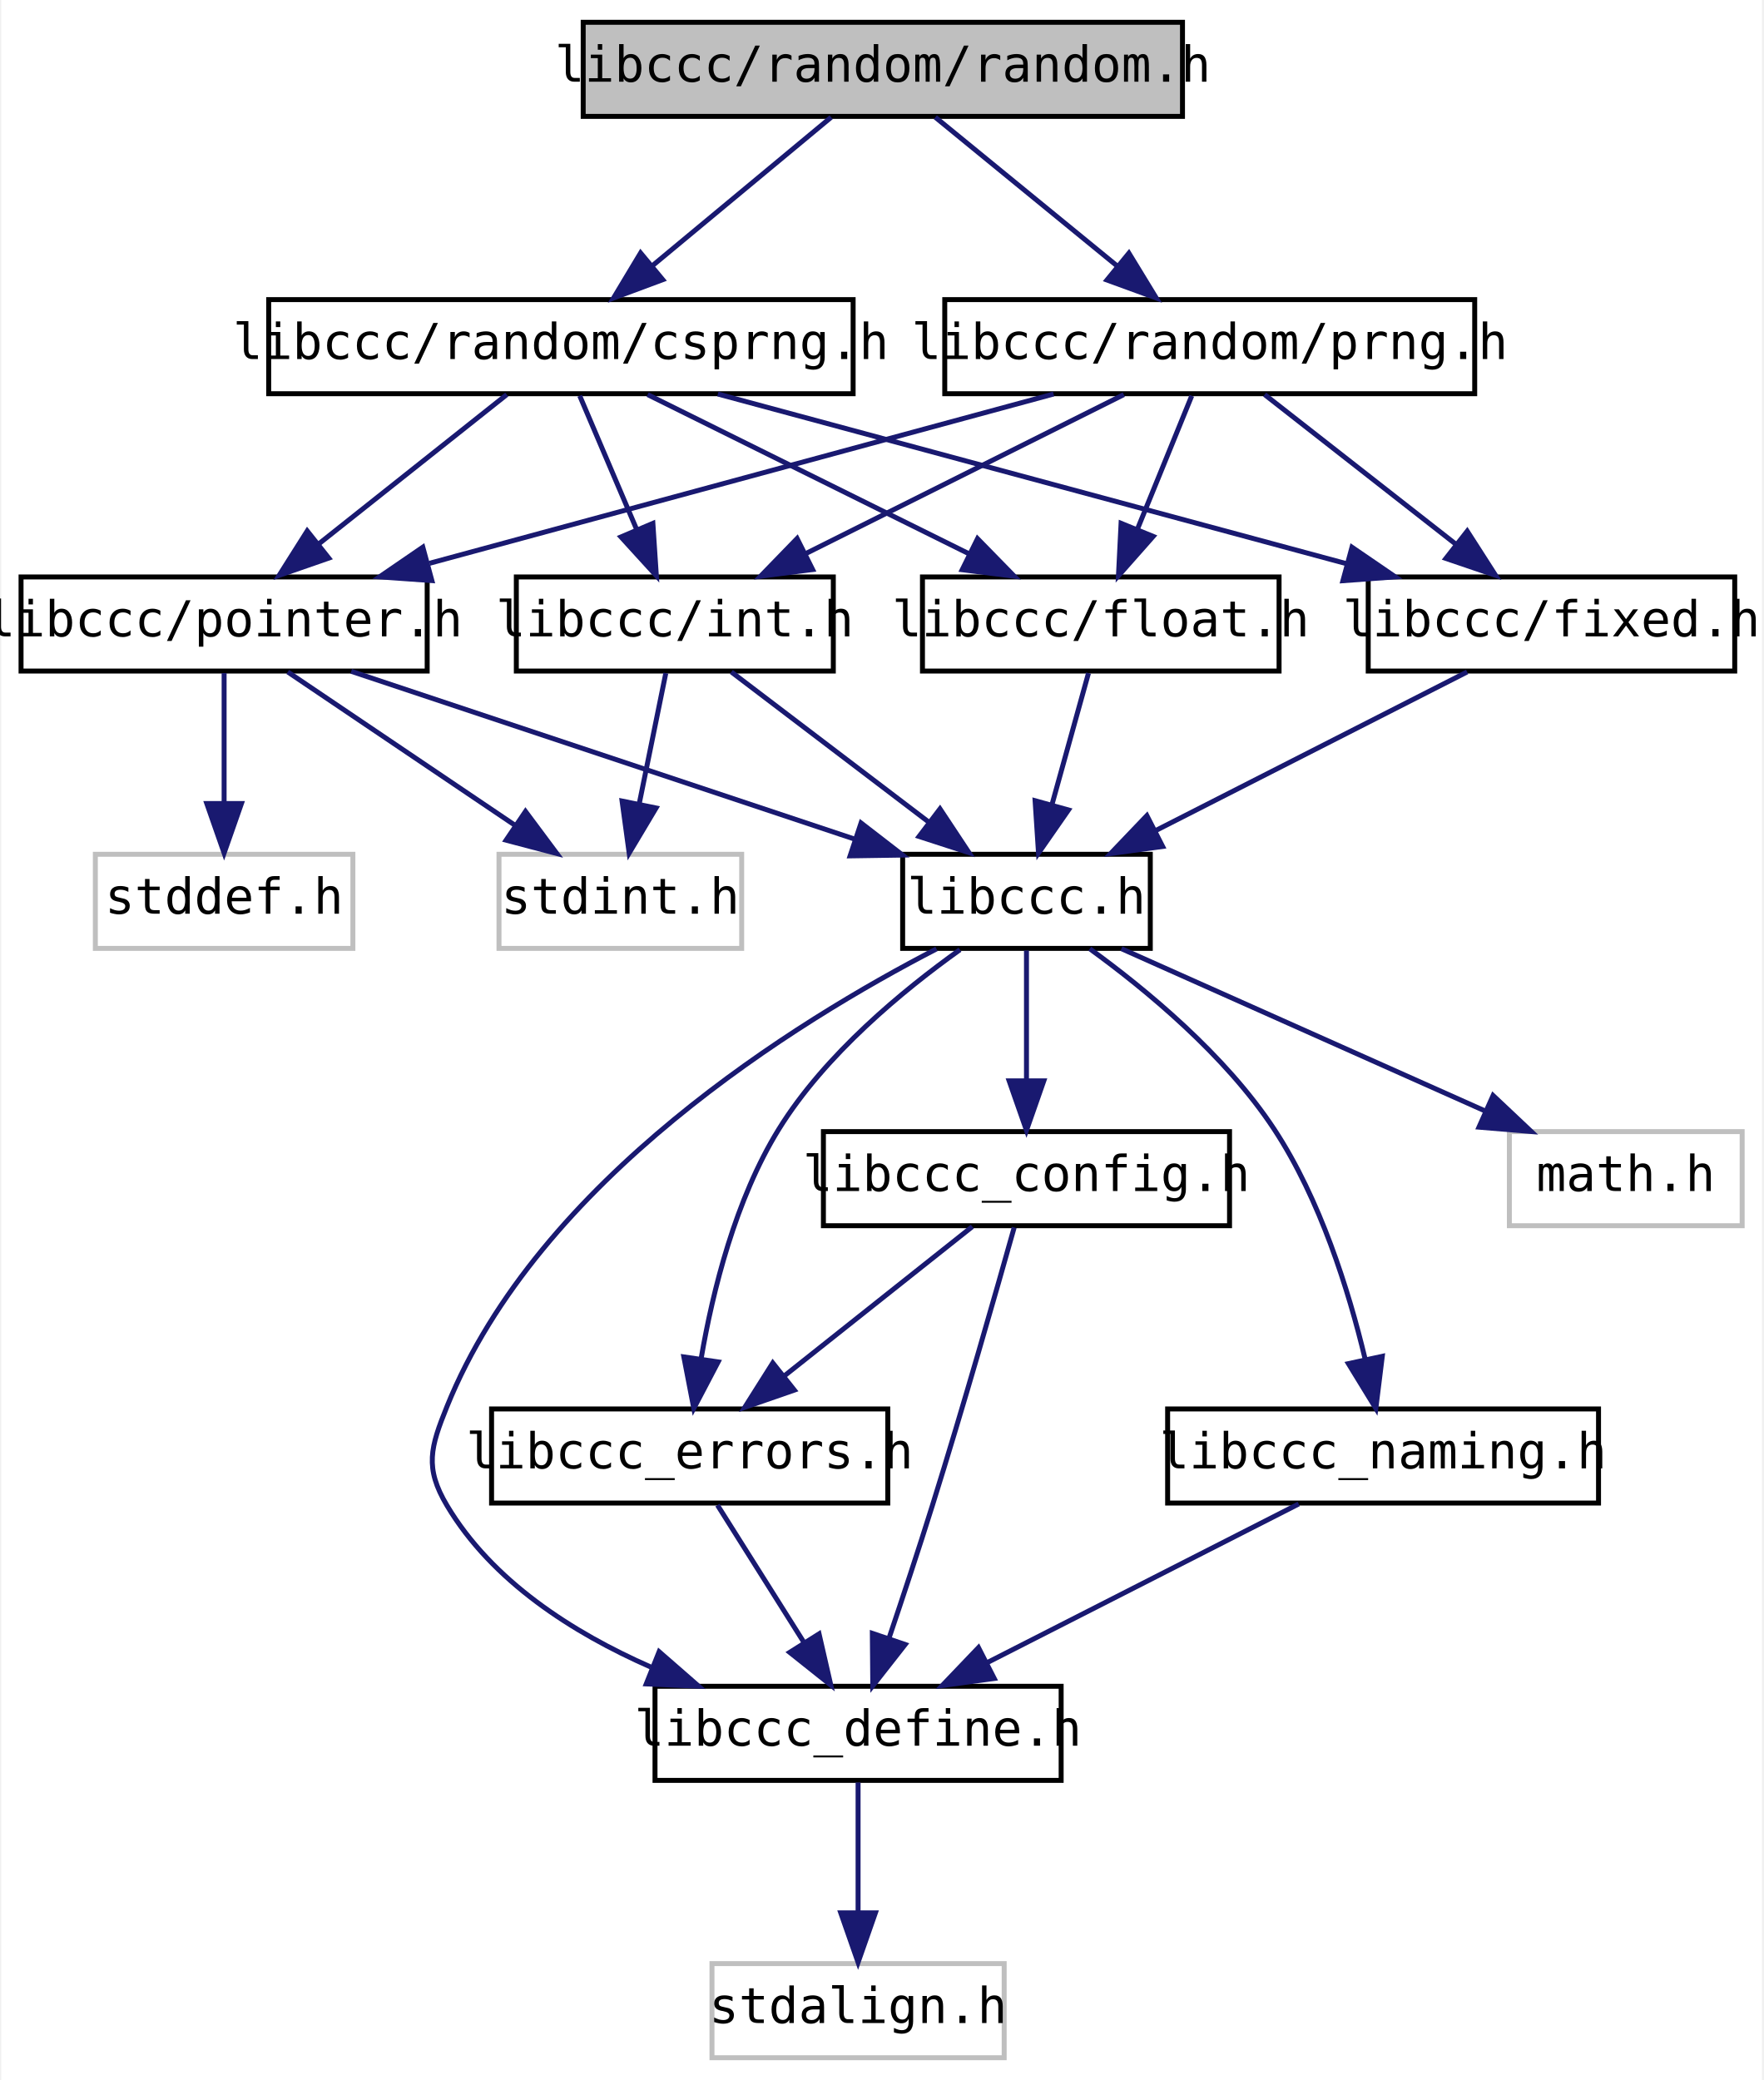
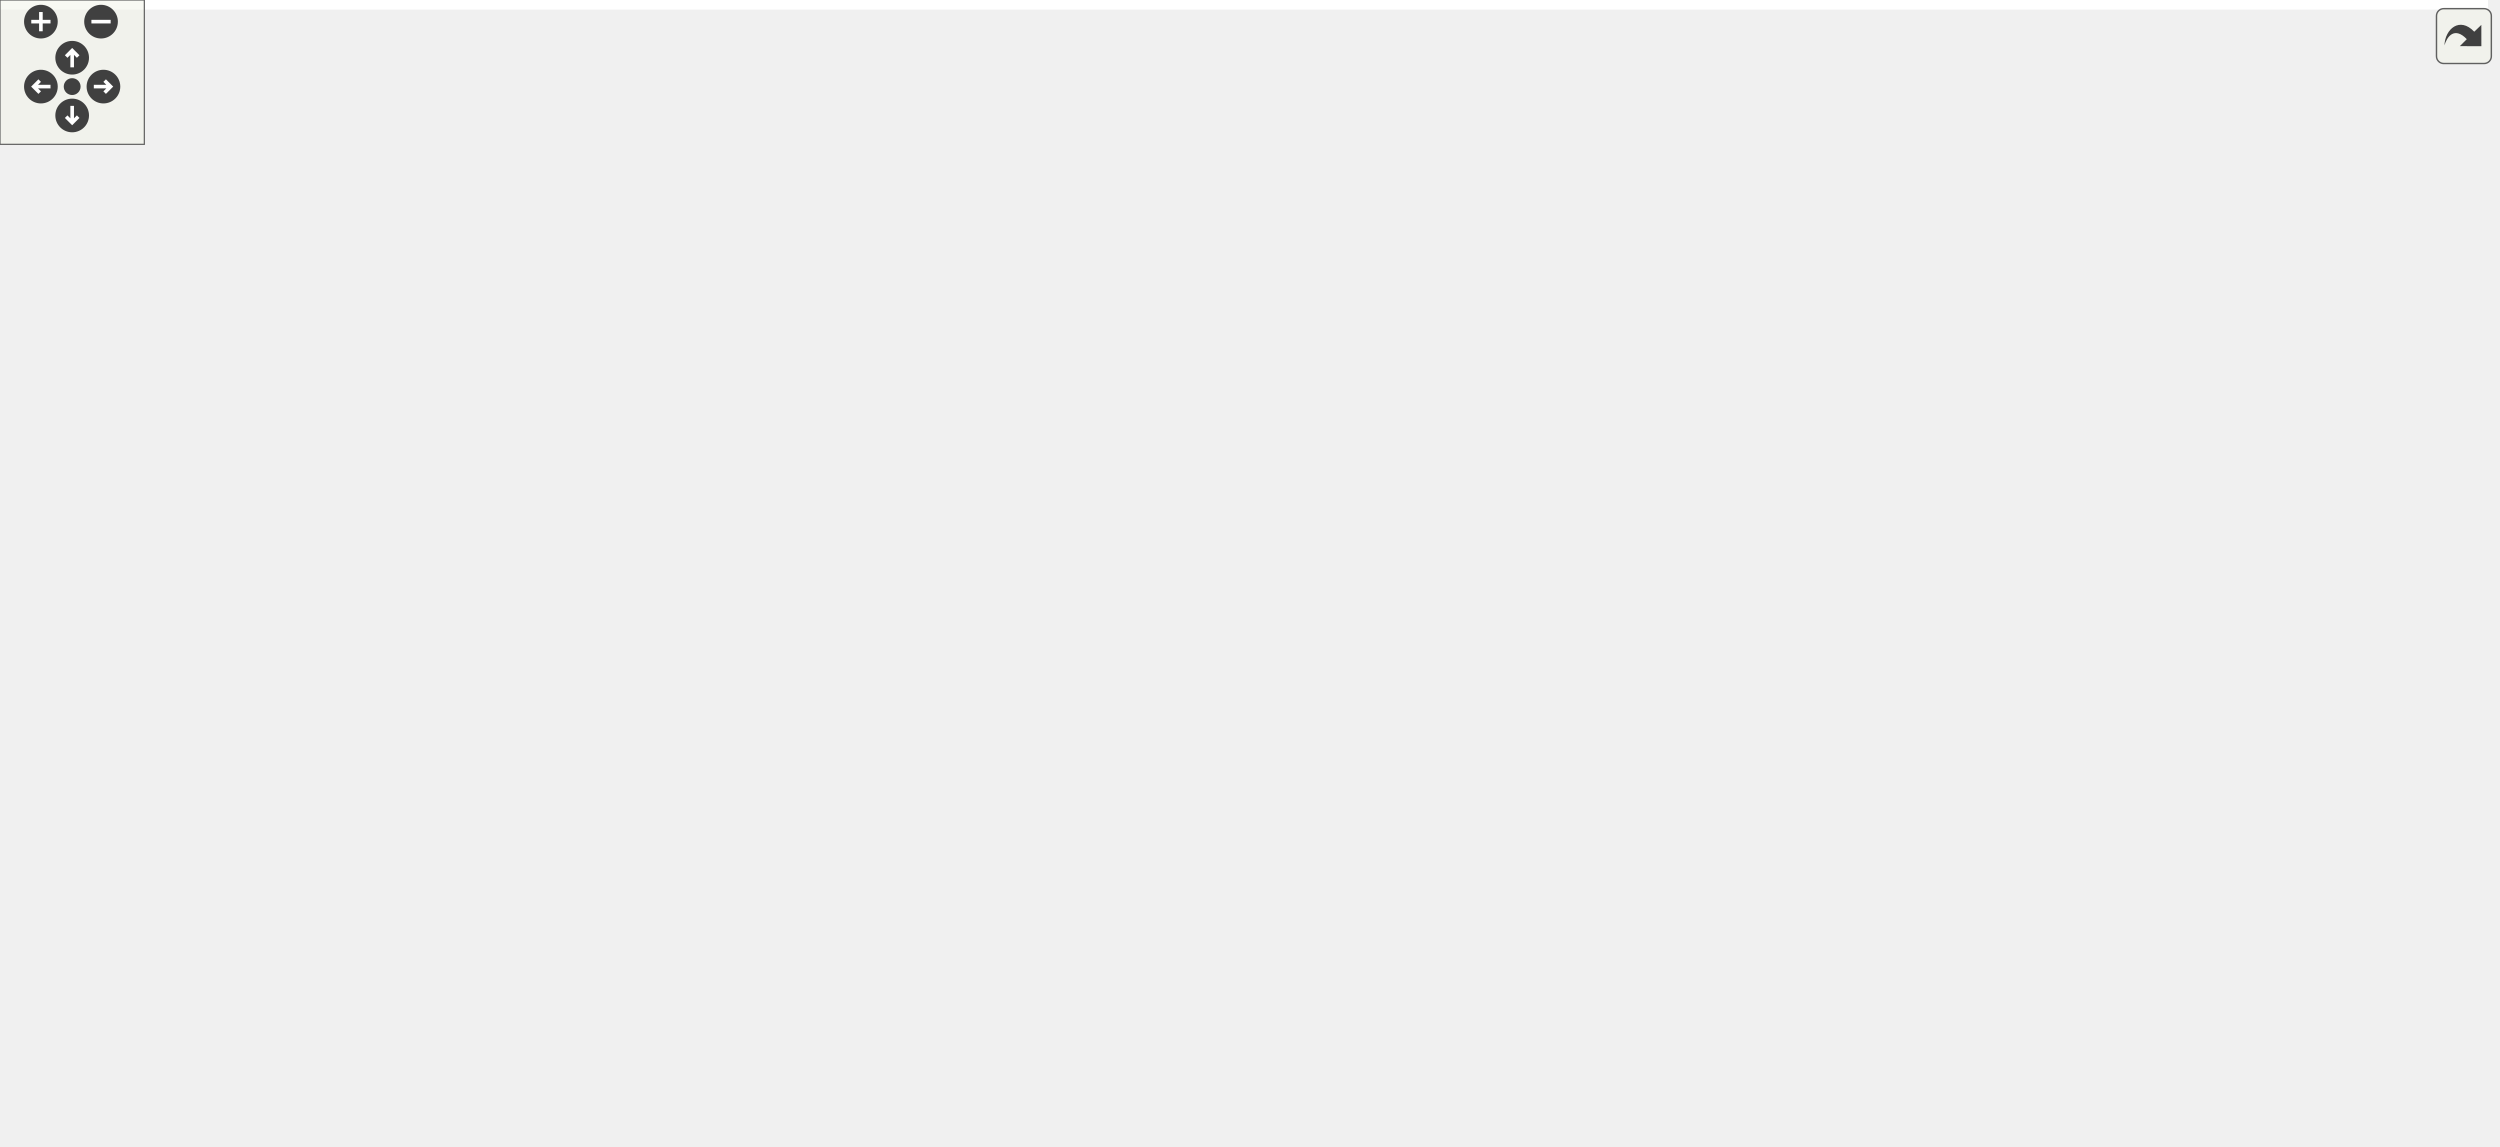
- <svg xmlns="http://www.w3.org/2000/svg" xmlns:xlink="http://www.w3.org/1999/xlink" width="356pt" height="420pt" viewBox="0.00 0.00 355.50 420.00">
-   <g id="graph0" class="graph" transform="scale(1 1) rotate(0) translate(4 416)">
-     <polygon fill="white" stroke="transparent" points="-4,4 -4,-416 351.5,-416 351.5,4 -4,4" />
-     <g id="node1" class="node">
-       <g id="a_node1">
-         <a xlink:title=" ">
-           <polygon fill="#bfbfbf" stroke="black" points="113.5,-392.5 113.5,-411.5 234.5,-411.5 234.5,-392.5 113.5,-392.5" />
-           <text text-anchor="middle" x="174" y="-399.5" font-family="Consolas" font-size="10.00">libccc/random/random.h</text>
-         </a>
-       </g>
-     </g>
-     <g id="node2" class="node">
-       <g id="a_node2">
-         <a xlink:href="$prng_8h.html" xlink:title=" ">
-           <polygon fill="white" stroke="black" points="186.5,-336.5 186.5,-355.5 293.5,-355.5 293.5,-336.5 186.5,-336.5" />
-           <text text-anchor="middle" x="240" y="-343.5" font-family="Consolas" font-size="10.00">libccc/random/prng.h</text>
-         </a>
-       </g>
-     </g>
-     <g id="edge1" class="edge">
-       <path fill="none" stroke="midnightblue" d="M184.6,-392.32C194.46,-384.26 209.35,-372.08 221.22,-362.37" />
-       <polygon fill="midnightblue" stroke="midnightblue" points="223.68,-364.88 229.2,-355.83 219.25,-359.46 223.68,-364.88" />
-     </g>
-     <g id="node16" class="node">
-       <g id="a_node16">
-         <a xlink:href="$csprng_8h.html" xlink:title=" ">
-           <polygon fill="white" stroke="black" points="50,-336.5 50,-355.5 168,-355.5 168,-336.5 50,-336.5" />
-           <text text-anchor="middle" x="109" y="-343.5" font-family="Consolas" font-size="10.00">libccc/random/csprng.h</text>
-         </a>
-       </g>
-     </g>
-     <g id="edge23" class="edge">
-       <path fill="none" stroke="midnightblue" d="M163.56,-392.32C153.85,-384.26 139.18,-372.08 127.5,-362.37" />
-       <polygon fill="midnightblue" stroke="midnightblue" points="129.56,-359.53 119.63,-355.83 125.09,-364.92 129.56,-359.53" />
-     </g>
-     <g id="node3" class="node">
-       <g id="a_node3">
-         <a xlink:href="$int_8h.html" xlink:title=" ">
-           <polygon fill="white" stroke="black" points="100,-280.5 100,-299.5 164,-299.5 164,-280.5 100,-280.5" />
-           <text text-anchor="middle" x="132" y="-287.5" font-family="Consolas" font-size="10.00">libccc/int.h</text>
-         </a>
-       </g>
-     </g>
-     <g id="edge2" class="edge">
-       <path fill="none" stroke="midnightblue" d="M222.65,-336.32C205.33,-327.66 178.48,-314.24 158.5,-304.25" />
-       <polygon fill="midnightblue" stroke="midnightblue" points="159.82,-301 149.31,-299.65 156.69,-307.26 159.82,-301" />
-     </g>
-     <g id="node12" class="node">
-       <g id="a_node12">
-         <a xlink:href="$fixed_8h.html" xlink:title=" ">
-           <polygon fill="white" stroke="black" points="272,-280.5 272,-299.5 346,-299.5 346,-280.5 272,-280.5" />
-           <text text-anchor="middle" x="309" y="-287.5" font-family="Consolas" font-size="10.00">libccc/fixed.h</text>
-         </a>
-       </g>
-     </g>
-     <g id="edge15" class="edge">
-       <path fill="none" stroke="midnightblue" d="M251.09,-336.32C261.49,-328.18 277.26,-315.84 289.72,-306.09" />
-       <polygon fill="midnightblue" stroke="midnightblue" points="291.99,-308.75 297.71,-299.83 287.68,-303.24 291.99,-308.75" />
-     </g>
-     <g id="node13" class="node">
-       <g id="a_node13">
-         <a xlink:href="$float_8h.html" xlink:title=" ">
-           <polygon fill="white" stroke="black" points="182,-280.5 182,-299.5 254,-299.5 254,-280.5 182,-280.5" />
-           <text text-anchor="middle" x="218" y="-287.5" font-family="Consolas" font-size="10.00">libccc/float.h</text>
-         </a>
-       </g>
-     </g>
-     <g id="edge17" class="edge">
-       <path fill="none" stroke="midnightblue" d="M236.37,-336.08C233.39,-328.77 229.07,-318.18 225.38,-309.1" />
-       <polygon fill="midnightblue" stroke="midnightblue" points="228.58,-307.69 221.57,-299.75 222.1,-310.33 228.58,-307.69" />
-     </g>
-     <g id="node14" class="node">
-       <g id="a_node14">
-         <a xlink:href="$pointer_8h.html" xlink:title=" ">
-           <polygon fill="white" stroke="black" points="0,-280.5 0,-299.5 82,-299.5 82,-280.5 0,-280.5" />
-           <text text-anchor="middle" x="41" y="-287.5" font-family="Consolas" font-size="10.00">libccc/pointer.h</text>
-         </a>
-       </g>
-     </g>
-     <g id="edge19" class="edge">
-       <path fill="none" stroke="midnightblue" d="M208.47,-336.44C174.41,-327.2 119.99,-312.44 82.48,-302.26" />
-       <polygon fill="midnightblue" stroke="midnightblue" points="82.95,-298.76 72.38,-299.52 81.12,-305.51 82.95,-298.76" />
-     </g>
-     <g id="node4" class="node">
-       <g id="a_node4">
-         <a xlink:title=" ">
-           <polygon fill="white" stroke="#bfbfbf" points="96.5,-224.5 96.5,-243.5 145.5,-243.5 145.5,-224.5 96.5,-224.5" />
-           <text text-anchor="middle" x="121" y="-231.5" font-family="Consolas" font-size="10.00">stdint.h</text>
-         </a>
-       </g>
-     </g>
-     <g id="edge3" class="edge">
-       <path fill="none" stroke="midnightblue" d="M130.18,-280.08C128.73,-272.93 126.63,-262.64 124.81,-253.69" />
-       <polygon fill="midnightblue" stroke="midnightblue" points="128.21,-252.85 122.78,-243.75 121.35,-254.25 128.21,-252.85" />
-     </g>
-     <g id="node5" class="node">
-       <g id="a_node5">
-         <a xlink:href="$libccc_8h.html" xlink:title=" ">
-           <polygon fill="white" stroke="black" points="178,-224.5 178,-243.5 228,-243.5 228,-224.5 178,-224.5" />
-           <text text-anchor="middle" x="203" y="-231.5" font-family="Consolas" font-size="10.00">libccc.h</text>
-         </a>
-       </g>
-     </g>
-     <g id="edge4" class="edge">
-       <path fill="none" stroke="midnightblue" d="M143.41,-280.32C154.11,-272.18 170.34,-259.84 183.16,-250.09" />
-       <polygon fill="midnightblue" stroke="midnightblue" points="185.54,-252.67 191.39,-243.83 181.31,-247.1 185.54,-252.67" />
-     </g>
-     <g id="node6" class="node">
-       <g id="a_node6">
-         <a xlink:href="$libccc__define_8h.html" xlink:title=" ">
-           <polygon fill="white" stroke="black" points="128,-56.5 128,-75.5 210,-75.5 210,-56.5 128,-56.5" />
-           <text text-anchor="middle" x="169" y="-63.5" font-family="Consolas" font-size="10.00">libccc_define.h</text>
-         </a>
-       </g>
-     </g>
-     <g id="edge5" class="edge">
-       <path fill="none" stroke="midnightblue" d="M184.83,-224.39C156.84,-209.93 104.48,-177.79 86,-132 82.67,-123.76 81.45,-119.64 86,-112 95.1,-96.72 111.39,-86.31 127.14,-79.39" />
-       <polygon fill="midnightblue" stroke="midnightblue" points="128.83,-82.48 136.82,-75.51 126.23,-75.98 128.83,-82.48" />
-     </g>
-     <g id="node8" class="node">
-       <g id="a_node8">
-         <a xlink:href="$libccc__errors_8h.html" xlink:title=" ">
-           <polygon fill="white" stroke="black" points="95,-112.5 95,-131.5 175,-131.5 175,-112.5 95,-112.5" />
-           <text text-anchor="middle" x="135" y="-119.5" font-family="Consolas" font-size="10.00">libccc_errors.h</text>
-         </a>
-       </g>
-     </g>
-     <g id="edge7" class="edge">
-       <path fill="none" stroke="midnightblue" d="M189.57,-224.23C178.22,-216.13 162.34,-203.1 153,-188 144.24,-173.84 139.66,-155.36 137.32,-141.72" />
-       <polygon fill="midnightblue" stroke="midnightblue" points="140.75,-141 135.83,-131.61 133.82,-142.01 140.75,-141" />
-     </g>
-     <g id="node9" class="node">
-       <g id="a_node9">
-         <a xlink:href="$libccc__config_8h.html" xlink:title=" ">
-           <polygon fill="white" stroke="black" points="162,-168.5 162,-187.5 244,-187.5 244,-168.5 162,-168.5" />
-           <text text-anchor="middle" x="203" y="-175.5" font-family="Consolas" font-size="10.00">libccc_config.h</text>
-         </a>
-       </g>
-     </g>
-     <g id="edge9" class="edge">
-       <path fill="none" stroke="midnightblue" d="M203,-224.08C203,-217.01 203,-206.86 203,-197.99" />
-       <polygon fill="midnightblue" stroke="midnightblue" points="206.5,-197.75 203,-187.75 199.5,-197.75 206.5,-197.75" />
-     </g>
-     <g id="node10" class="node">
-       <g id="a_node10">
-         <a xlink:href="$libccc__naming_8h.html" xlink:title=" ">
-           <polygon fill="white" stroke="black" points="231.5,-112.5 231.5,-131.5 318.5,-131.5 318.5,-112.5 231.5,-112.5" />
-           <text text-anchor="middle" x="275" y="-119.5" font-family="Consolas" font-size="10.00">libccc_naming.h</text>
-         </a>
-       </g>
-     </g>
-     <g id="edge12" class="edge">
-       <path fill="none" stroke="midnightblue" d="M215.78,-224.42C227.03,-216.26 243.11,-203.02 253,-188 262.31,-173.85 268.07,-155.37 271.34,-141.73" />
-       <polygon fill="midnightblue" stroke="midnightblue" points="274.84,-142.13 273.54,-131.61 268,-140.65 274.84,-142.13" />
-     </g>
-     <g id="node11" class="node">
-       <g id="a_node11">
-         <a xlink:title=" ">
-           <polygon fill="white" stroke="#bfbfbf" points="300.5,-168.5 300.5,-187.5 347.5,-187.5 347.5,-168.5 300.5,-168.5" />
-           <text text-anchor="middle" x="324" y="-175.5" font-family="Consolas" font-size="10.00">math.h</text>
-         </a>
-       </g>
-     </g>
-     <g id="edge14" class="edge">
-       <path fill="none" stroke="midnightblue" d="M222.17,-224.44C241.91,-215.64 272.89,-201.81 295.49,-191.72" />
-       <polygon fill="midnightblue" stroke="midnightblue" points="297.21,-194.79 304.92,-187.52 294.36,-188.4 297.21,-194.79" />
-     </g>
-     <g id="node7" class="node">
-       <g id="a_node7">
-         <a xlink:title=" ">
-           <polygon fill="white" stroke="#bfbfbf" points="139.5,-0.5 139.5,-19.5 198.5,-19.5 198.5,-0.5 139.5,-0.5" />
-           <text text-anchor="middle" x="169" y="-7.5" font-family="Consolas" font-size="10.00">stdalign.h</text>
-         </a>
-       </g>
-     </g>
-     <g id="edge6" class="edge">
-       <path fill="none" stroke="midnightblue" d="M169,-56.08C169,-49.01 169,-38.86 169,-29.99" />
-       <polygon fill="midnightblue" stroke="midnightblue" points="172.5,-29.75 169,-19.75 165.5,-29.75 172.5,-29.75" />
-     </g>
-     <g id="edge8" class="edge">
-       <path fill="none" stroke="midnightblue" d="M140.61,-112.08C145.37,-104.53 152.32,-93.49 158.15,-84.23" />
-       <polygon fill="midnightblue" stroke="midnightblue" points="161.12,-86.08 163.49,-75.75 155.2,-82.35 161.12,-86.08" />
-     </g>
-     <g id="edge10" class="edge">
-       <path fill="none" stroke="midnightblue" d="M200.52,-168.14C196.99,-155.6 190.25,-131.97 184,-112 181.23,-103.15 178,-93.37 175.24,-85.2" />
-       <polygon fill="midnightblue" stroke="midnightblue" points="178.51,-83.94 171.97,-75.6 171.88,-86.19 178.51,-83.94" />
-     </g>
-     <g id="edge11" class="edge">
-       <path fill="none" stroke="midnightblue" d="M192.07,-168.32C181.83,-160.18 166.28,-147.84 154,-138.09" />
-       <polygon fill="midnightblue" stroke="midnightblue" points="156.13,-135.31 146.12,-131.83 151.78,-140.79 156.13,-135.31" />
-     </g>
-     <g id="edge13" class="edge">
-       <path fill="none" stroke="midnightblue" d="M257.97,-112.32C240.97,-103.66 214.62,-90.24 195.01,-80.25" />
-       <polygon fill="midnightblue" stroke="midnightblue" points="196.49,-77.08 185.99,-75.65 193.31,-83.31 196.49,-77.08" />
-     </g>
-     <g id="edge16" class="edge">
-       <path fill="none" stroke="midnightblue" d="M291.97,-280.32C274.97,-271.66 248.62,-258.24 229.01,-248.25" />
-       <polygon fill="midnightblue" stroke="midnightblue" points="230.49,-245.08 219.99,-243.65 227.31,-251.31 230.49,-245.08" />
-     </g>
-     <g id="edge18" class="edge">
-       <path fill="none" stroke="midnightblue" d="M215.52,-280.08C213.51,-272.85 210.61,-262.41 208.11,-253.4" />
-       <polygon fill="midnightblue" stroke="midnightblue" points="211.48,-252.45 205.43,-243.75 204.74,-254.32 211.48,-252.45" />
-     </g>
-     <g id="edge21" class="edge">
-       <path fill="none" stroke="midnightblue" d="M53.85,-280.32C66.22,-271.98 85.13,-259.21 99.74,-249.35" />
-       <polygon fill="midnightblue" stroke="midnightblue" points="101.85,-252.15 108.18,-243.65 97.93,-246.35 101.85,-252.15" />
-     </g>
-     <g id="edge22" class="edge">
-       <path fill="none" stroke="midnightblue" d="M66.67,-280.44C94.08,-271.31 137.69,-256.77 168.19,-246.6" />
-       <polygon fill="midnightblue" stroke="midnightblue" points="169.6,-249.82 177.98,-243.34 167.39,-243.18 169.6,-249.82" />
-     </g>
-     <g id="node15" class="node">
-       <g id="a_node15">
-         <a xlink:title=" ">
-           <polygon fill="white" stroke="#bfbfbf" points="15,-224.5 15,-243.5 67,-243.5 67,-224.5 15,-224.5" />
-           <text text-anchor="middle" x="41" y="-231.5" font-family="Consolas" font-size="10.00">stddef.h</text>
-         </a>
-       </g>
-     </g>
-     <g id="edge20" class="edge">
-       <path fill="none" stroke="midnightblue" d="M41,-280.08C41,-273.01 41,-262.86 41,-253.99" />
-       <polygon fill="midnightblue" stroke="midnightblue" points="44.5,-253.75 41,-243.75 37.5,-253.75 44.5,-253.75" />
-     </g>
-     <g id="edge24" class="edge">
-       <path fill="none" stroke="midnightblue" d="M112.8,-336.08C115.91,-328.77 120.42,-318.18 124.29,-309.1" />
-       <polygon fill="midnightblue" stroke="midnightblue" points="127.57,-310.32 128.27,-299.75 121.13,-307.58 127.57,-310.32" />
-     </g>
-     <g id="edge25" class="edge">
-       <path fill="none" stroke="midnightblue" d="M140.69,-336.44C175.07,-327.16 230.08,-312.31 267.79,-302.13" />
-       <polygon fill="midnightblue" stroke="midnightblue" points="268.72,-305.5 277.46,-299.52 266.89,-298.74 268.72,-305.5" />
-     </g>
-     <g id="edge26" class="edge">
-       <path fill="none" stroke="midnightblue" d="M126.51,-336.32C144.07,-327.62 171.33,-314.12 191.53,-304.11" />
-       <polygon fill="midnightblue" stroke="midnightblue" points="193.12,-307.23 200.53,-299.65 190.02,-300.96 193.12,-307.23" />
-     </g>
-     <g id="edge27" class="edge">
-       <path fill="none" stroke="midnightblue" d="M98.07,-336.32C87.83,-328.18 72.28,-315.84 60,-306.09" />
-       <polygon fill="midnightblue" stroke="midnightblue" points="62.13,-303.31 52.12,-299.83 57.78,-308.79 62.13,-303.31" />
+ <svg xmlns="http://www.w3.org/2000/svg" xmlns:xlink="http://www.w3.org/1999/xlink" id="main" version="1.1" xml:space="preserve">
+   <style type="text/css">
+ .edge:hover path { stroke: red; }
+ .edge:hover polygon { stroke: red; fill: red; }
+ </style>
+   <defs>
+     <circle id="rim" cx="0" cy="0" r="7" />
+     <circle id="rim2" cx="0" cy="0" r="3.5" />
+     <g id="zoomPlus">
+       <use xlink:href="#rim" fill="#404040">
+         <set attributeName="fill" to="#808080" begin="zoomplus.mouseover" end="zoomplus.mouseout" />
+       </use>
+       <path d="M-4,0h8M0,-4v8" fill="none" stroke="white" stroke-width="1.5" pointer-events="none" />
+     </g>
+     <g id="zoomMin">
+       <use xlink:href="#rim" fill="#404040">
+         <set attributeName="fill" to="#808080" begin="zoomminus.mouseover" end="zoomminus.mouseout" />
+       </use>
+       <path d="M-4,0h8" fill="none" stroke="white" stroke-width="1.5" pointer-events="none" />
+     </g>
+     <g id="dirArrow">
+       <path fill="none" stroke="white" stroke-width="1.5" d="M0,-3.0v7 M-2.5,-0.5L0,-3.0L2.5,-0.5" />
+     </g>
+     <g id="resetDef">
+       <use xlink:href="#rim2" fill="#404040">
+         <set attributeName="fill" to="#808080" begin="reset.mouseover" end="reset.mouseout" />
+       </use>
+     </g>
+   </defs>
+   <svg id="graph" class="graph">
+     <g id="viewport">
+       <polygon fill="white" stroke="transparent" points="-4,4 -4,-416 1034.26,-416 1034.26,4 -4,4" />
+       <g id="node1" class="node">
+         <g id="a_node1">
+           <a xlink:title=" ">
+             <polygon fill="#bfbfbf" stroke="black" points="484.26,-392.5 484.26,-411.5 616.26,-411.5 616.26,-392.5 484.26,-392.5" />
+             <text text-anchor="middle" x="550.26" y="-399.5" font-family="Consolas" font-size="10.00">libccc/random/random.h</text>
+           </a>
+         </g>
+       </g>
+       <g id="node2" class="node">
+         <g id="a_node2">
+           <a xlink:href="prng_8h.html" target="_top" xlink:title=" ">
+             <polygon fill="white" stroke="black" points="562.26,-336.5 562.26,-355.5 684.26,-355.5 684.26,-336.5 562.26,-336.5" />
+             <text text-anchor="middle" x="623.26" y="-343.5" font-family="Consolas" font-size="10.00">libccc/random/prng.h</text>
+           </a>
+         </g>
+       </g>
+       <g id="edge1" class="edge">
+         <path fill="none" stroke="midnightblue" d="M561.99,-392.32C573.1,-384.11 590,-371.6 603.24,-361.81" />
+         <polygon fill="midnightblue" stroke="midnightblue" points="605.36,-364.59 611.32,-355.83 601.2,-358.97 605.36,-364.59" />
+       </g>
+       <g id="node20" class="node">
+         <g id="a_node20">
+           <a xlink:href="csprng_8h.html" target="_top" xlink:title=" ">
+             <polygon fill="white" stroke="black" points="412.26,-336.5 412.26,-355.5 544.26,-355.5 544.26,-336.5 412.26,-336.5" />
+             <text text-anchor="middle" x="478.26" y="-343.5" font-family="Consolas" font-size="10.00">libccc/random/csprng.h</text>
+           </a>
+         </g>
+       </g>
+       <g id="edge31" class="edge">
+         <path fill="none" stroke="midnightblue" d="M538.69,-392.32C527.84,-384.18 511.38,-371.84 498.38,-362.09" />
+         <polygon fill="midnightblue" stroke="midnightblue" points="500.14,-359.03 490.04,-355.83 495.94,-364.63 500.14,-359.03" />
+       </g>
+       <g id="node3" class="node">
+         <g id="a_node3">
+           <a xlink:href="int_8h.html" target="_top" xlink:title=" ">
+             <polygon fill="white" stroke="black" points="384.26,-280.5 384.26,-299.5 464.26,-299.5 464.26,-280.5 384.26,-280.5" />
+             <text text-anchor="middle" x="424.26" y="-287.5" font-family="Consolas" font-size="10.00">libccc/int.h</text>
+           </a>
+         </g>
+       </g>
+       <g id="edge2" class="edge">
+         <path fill="none" stroke="midnightblue" d="M591.73,-336.44C557.67,-327.2 503.25,-312.44 465.74,-302.26" />
+         <polygon fill="midnightblue" stroke="midnightblue" points="466.21,-298.76 455.64,-299.52 464.38,-305.51 466.21,-298.76" />
+       </g>
+       <g id="node13" class="node">
+         <g id="a_node13">
+           <a xlink:href="float_8h.html" target="_top" xlink:title=" ">
+             <polygon fill="white" stroke="black" points="909.26,-56.5 909.26,-75.5 999.26,-75.5 999.26,-56.5 909.26,-56.5" />
+             <text text-anchor="middle" x="954.26" y="-63.5" font-family="Consolas" font-size="10.00">libccc/float.h</text>
+           </a>
+         </g>
+       </g>
+       <g id="edge26" class="edge">
+         <path fill="none" stroke="midnightblue" d="M684.63,-341.16C798.33,-332.35 1030.26,-305.72 1030.26,-235 1030.26,-235 1030.26,-235 1030.26,-177 1030.26,-146.2 1023.79,-137.32 1006.26,-112 998.08,-100.19 986.11,-89.54 975.71,-81.57" />
+         <polygon fill="midnightblue" stroke="midnightblue" points="977.6,-78.62 967.46,-75.54 973.47,-84.27 977.6,-78.62" />
+       </g>
+       <g id="node16" class="node">
+         <g id="a_node16">
+           <a xlink:href="fixed_8h.html" target="_top" xlink:title=" ">
+             <polygon fill="white" stroke="black" points="390.26,-56.5 390.26,-75.5 480.26,-75.5 480.26,-56.5 390.26,-56.5" />
+             <text text-anchor="middle" x="435.26" y="-63.5" font-family="Consolas" font-size="10.00">libccc/fixed.h</text>
+           </a>
+         </g>
+       </g>
+       <g id="edge25" class="edge">
+         <path fill="none" stroke="midnightblue" d="M649.62,-336.44C734.07,-307.74 987.26,-211.2 897.26,-112 870.38,-82.38 607.4,-71.64 490.63,-68.31" />
+         <polygon fill="midnightblue" stroke="midnightblue" points="490.56,-64.8 480.47,-68.03 490.37,-71.8 490.56,-64.8" />
+       </g>
+       <g id="node18" class="node">
+         <g id="a_node18">
+           <a xlink:href="pointer_8h.html" target="_top" xlink:title=" ">
+             <polygon fill="white" stroke="black" points="482.76,-280.5 482.76,-299.5 583.76,-299.5 583.76,-280.5 482.76,-280.5" />
+             <text text-anchor="middle" x="533.26" y="-287.5" font-family="Consolas" font-size="10.00">libccc/pointer.h</text>
+           </a>
+         </g>
+       </g>
+       <g id="edge27" class="edge">
+         <path fill="none" stroke="midnightblue" d="M608.8,-336.32C594.76,-327.9 573.21,-314.97 556.72,-305.07" />
+         <polygon fill="midnightblue" stroke="midnightblue" points="558.06,-301.8 547.68,-299.65 554.46,-307.8 558.06,-301.8" />
+       </g>
+       <g id="node4" class="node">
+         <g id="a_node4">
+           <a xlink:title=" ">
+             <polygon fill="white" stroke="#bfbfbf" points="439.76,-224.5 439.76,-243.5 498.76,-243.5 498.76,-224.5 439.76,-224.5" />
+             <text text-anchor="middle" x="469.26" y="-231.5" font-family="Consolas" font-size="10.00">stdint.h</text>
+           </a>
+         </g>
+       </g>
+       <g id="edge3" class="edge">
+         <path fill="none" stroke="midnightblue" d="M431.69,-280.08C438.11,-272.38 447.56,-261.03 455.38,-251.65" />
+         <polygon fill="midnightblue" stroke="midnightblue" points="458.25,-253.67 461.97,-243.75 452.88,-249.19 458.25,-253.67" />
+       </g>
+       <g id="node5" class="node">
+         <g id="a_node5">
+           <a xlink:href="libccc_8h.html" target="_top" xlink:title=" ">
+             <polygon fill="white" stroke="black" points="320.76,-224.5 320.76,-243.5 379.76,-243.5 379.76,-224.5 320.76,-224.5" />
+             <text text-anchor="middle" x="350.26" y="-231.5" font-family="Consolas" font-size="10.00">libccc.h</text>
+           </a>
+         </g>
+       </g>
+       <g id="edge4" class="edge">
+         <path fill="none" stroke="midnightblue" d="M412.37,-280.32C401.11,-272.11 383.97,-259.6 370.55,-249.81" />
+         <polygon fill="midnightblue" stroke="midnightblue" points="372.51,-246.9 362.36,-243.83 368.38,-252.56 372.51,-246.9" />
+       </g>
+       <g id="node6" class="node">
+         <g id="a_node6">
+           <a xlink:href="libccc__define_8h.html" target="_top" xlink:title=" ">
+             <polygon fill="white" stroke="black" points="55.76,-56.5 55.76,-75.5 150.76,-75.5 150.76,-56.5 55.76,-56.5" />
+             <text text-anchor="middle" x="103.26" y="-63.5" font-family="Consolas" font-size="10.00">libccc_define.h</text>
+           </a>
+         </g>
+       </g>
+       <g id="edge5" class="edge">
+         <path fill="none" stroke="midnightblue" d="M320.64,-232.14C251.62,-229.59 82.51,-220.16 37.26,-188 7.79,-167.06 -11.07,-142.55 8.26,-112 18.3,-96.13 35.63,-85.74 52.76,-79" />
+         <polygon fill="midnightblue" stroke="midnightblue" points="53.97,-82.28 62.21,-75.62 51.61,-75.69 53.97,-82.28" />
+       </g>
+       <g id="node8" class="node">
+         <g id="a_node8">
+           <a xlink:href="libccc__errors_8h.html" target="_top" xlink:title=" ">
+             <polygon fill="white" stroke="black" points="17.76,-112.5 17.76,-131.5 112.76,-131.5 112.76,-112.5 17.76,-112.5" />
+             <text text-anchor="middle" x="65.26" y="-119.5" font-family="Consolas" font-size="10.00">libccc_errors.h</text>
+           </a>
+         </g>
+       </g>
+       <g id="edge7" class="edge">
+         <path fill="none" stroke="midnightblue" d="M320.6,-233.28C251.22,-233.25 81.55,-228.9 46.26,-188 34.67,-174.56 43.35,-154.38 52.43,-140.07" />
+         <polygon fill="midnightblue" stroke="midnightblue" points="55.44,-141.86 58.24,-131.65 49.68,-137.89 55.44,-141.86" />
+       </g>
+       <g id="node9" class="node">
+         <g id="a_node9">
+           <a xlink:href="libccc__config_8h.html" target="_top" xlink:title=" ">
+             <polygon fill="white" stroke="black" points="55.76,-168.5 55.76,-187.5 150.76,-187.5 150.76,-168.5 55.76,-168.5" />
+             <text text-anchor="middle" x="103.26" y="-175.5" font-family="Consolas" font-size="10.00">libccc_config.h</text>
+           </a>
+         </g>
+       </g>
+       <g id="edge9" class="edge">
+         <path fill="none" stroke="midnightblue" d="M320.46,-226.49C278.81,-217.38 202.66,-200.73 152.5,-189.76" />
+         <polygon fill="midnightblue" stroke="midnightblue" points="153.04,-186.3 142.52,-187.58 151.54,-193.14 153.04,-186.3" />
+       </g>
+       <g id="node10" class="node">
+         <g id="a_node10">
+           <a xlink:href="libccc__naming_8h.html" target="_top" xlink:title=" ">
+             <polygon fill="white" stroke="black" points="168.76,-168.5 168.76,-187.5 263.76,-187.5 263.76,-168.5 168.76,-168.5" />
+             <text text-anchor="middle" x="216.26" y="-175.5" font-family="Consolas" font-size="10.00">libccc_naming.h</text>
+           </a>
+         </g>
+       </g>
+       <g id="edge12" class="edge">
+         <path fill="none" stroke="midnightblue" d="M329.03,-224.44C306.88,-215.52 271.94,-201.44 246.82,-191.32" />
+         <polygon fill="midnightblue" stroke="midnightblue" points="247.98,-188.01 237.39,-187.52 245.36,-194.5 247.98,-188.01" />
+       </g>
+       <g id="node11" class="node">
+         <g id="a_node11">
+           <a xlink:href="math_8h.html" target="_top" xlink:title=" ">
+             <polygon fill="white" stroke="black" points="516.26,-168.5 516.26,-187.5 564.26,-187.5 564.26,-168.5 516.26,-168.5" />
+             <text text-anchor="middle" x="540.26" y="-175.5" font-family="Consolas" font-size="10.00">math.h</text>
+           </a>
+         </g>
+       </g>
+       <g id="edge14" class="edge">
+         <path fill="none" stroke="midnightblue" d="M379.95,-224.56C414.14,-214.84 470.23,-198.9 506.18,-188.69" />
+         <polygon fill="midnightblue" stroke="midnightblue" points="507.53,-191.94 516.2,-185.84 505.62,-185.21 507.53,-191.94" />
+       </g>
+       <g id="node7" class="node">
+         <g id="a_node7">
+           <a xlink:title=" ">
+             <polygon fill="white" stroke="#bfbfbf" points="68.76,-0.5 68.76,-19.5 137.76,-19.5 137.76,-0.5 68.76,-0.5" />
+             <text text-anchor="middle" x="103.26" y="-7.5" font-family="Consolas" font-size="10.00">stdalign.h</text>
+           </a>
+         </g>
+       </g>
+       <g id="edge6" class="edge">
+         <path fill="none" stroke="midnightblue" d="M103.26,-56.08C103.26,-49.01 103.26,-38.86 103.26,-29.99" />
+         <polygon fill="midnightblue" stroke="midnightblue" points="106.76,-29.75 103.26,-19.75 99.76,-29.75 106.76,-29.75" />
+       </g>
+       <g id="edge8" class="edge">
+         <path fill="none" stroke="midnightblue" d="M71.53,-112.08C76.9,-104.46 84.78,-93.26 91.34,-83.94" />
+         <polygon fill="midnightblue" stroke="midnightblue" points="94.21,-85.94 97.1,-75.75 88.48,-81.91 94.21,-85.94" />
+       </g>
+       <g id="edge10" class="edge">
+         <path fill="none" stroke="midnightblue" d="M107.88,-168.34C112.32,-159.49 118.71,-145.22 121.26,-132 124.37,-115.85 118.65,-97.86 112.85,-84.9" />
+         <polygon fill="midnightblue" stroke="midnightblue" points="115.9,-83.16 108.35,-75.73 109.61,-86.25 115.9,-83.16" />
+       </g>
+       <g id="edge11" class="edge">
+         <path fill="none" stroke="midnightblue" d="M96.98,-168.08C91.62,-160.46 83.74,-149.26 77.18,-139.94" />
+         <polygon fill="midnightblue" stroke="midnightblue" points="80.03,-137.91 71.42,-131.75 74.31,-141.94 80.03,-137.91" />
+       </g>
+       <g id="edge13" class="edge">
+         <path fill="none" stroke="midnightblue" d="M207.39,-168.37C188.41,-149.89 143.62,-106.29 119.43,-82.74" />
+         <polygon fill="midnightblue" stroke="midnightblue" points="121.69,-80.06 112.08,-75.59 116.81,-85.07 121.69,-80.06" />
+       </g>
+       <g id="node12" class="node">
+         <g id="a_node12">
+           <a xlink:href="constants_8h.html" target="_top" xlink:title=" ">
+             <polygon fill="white" stroke="black" points="616.76,-112.5 616.76,-131.5 753.76,-131.5 753.76,-112.5 616.76,-112.5" />
+             <text text-anchor="middle" x="685.26" y="-119.5" font-family="Consolas" font-size="10.00">libccc/math/constants.h</text>
+           </a>
+         </g>
+       </g>
+       <g id="edge15" class="edge">
+         <path fill="none" stroke="midnightblue" d="M563.23,-168.44C587.42,-159.44 625.68,-145.19 652.9,-135.05" />
+         <polygon fill="midnightblue" stroke="midnightblue" points="654.24,-138.29 662.39,-131.52 651.8,-131.73 654.24,-138.29" />
+       </g>
+       <g id="node14" class="node">
+         <g id="a_node14">
+           <a xlink:href="math_2int_8h.html" target="_top" xlink:title=" ">
+             <polygon fill="white" stroke="black" points="358.26,-112.5 358.26,-131.5 464.26,-131.5 464.26,-112.5 358.26,-112.5" />
+             <text text-anchor="middle" x="411.26" y="-119.5" font-family="Consolas" font-size="10.00">libccc/math/int.h</text>
+           </a>
+         </g>
+       </g>
+       <g id="edge18" class="edge">
+         <path fill="none" stroke="midnightblue" d="M519.82,-168.44C498.59,-159.56 465.16,-145.56 441,-135.45" />
+         <polygon fill="midnightblue" stroke="midnightblue" points="442.18,-132.15 431.6,-131.52 439.48,-138.61 442.18,-132.15" />
+       </g>
+       <g id="node15" class="node">
+         <g id="a_node15">
+           <a xlink:href="math_2fixed_8h.html" target="_top" xlink:title=" ">
+             <polygon fill="white" stroke="black" points="482.26,-112.5 482.26,-131.5 598.26,-131.5 598.26,-112.5 482.26,-112.5" />
+             <text text-anchor="middle" x="540.26" y="-119.5" font-family="Consolas" font-size="10.00">libccc/math/fixed.h</text>
+           </a>
+         </g>
+       </g>
+       <g id="edge20" class="edge">
+         <path fill="none" stroke="midnightblue" d="M540.26,-168.08C540.26,-161.01 540.26,-150.86 540.26,-141.99" />
+         <polygon fill="midnightblue" stroke="midnightblue" points="543.76,-141.75 540.26,-131.75 536.76,-141.75 543.76,-141.75" />
+       </g>
+       <g id="node17" class="node">
+         <g id="a_node17">
+           <a xlink:href="math_2float_8h.html" target="_top" xlink:title=" ">
+             <polygon fill="white" stroke="black" points="772.26,-112.5 772.26,-131.5 888.26,-131.5 888.26,-112.5 772.26,-112.5" />
+             <text text-anchor="middle" x="830.26" y="-119.5" font-family="Consolas" font-size="10.00">libccc/math/float.h</text>
+           </a>
+         </g>
+       </g>
+       <g id="edge23" class="edge">
+         <path fill="none" stroke="midnightblue" d="M564.49,-172.49C610.42,-163.94 711.25,-145.16 774.67,-133.35" />
+         <polygon fill="midnightblue" stroke="midnightblue" points="775.32,-136.79 784.51,-131.52 774.04,-129.91 775.32,-136.79" />
+       </g>
+       <g id="edge16" class="edge">
+         <path fill="none" stroke="midnightblue" d="M727.88,-112.44C775.01,-102.98 850.95,-87.74 901.72,-77.55" />
+         <polygon fill="midnightblue" stroke="midnightblue" points="902.72,-80.92 911.83,-75.52 901.34,-74.05 902.72,-80.92" />
+       </g>
+       <g id="edge17" class="edge">
+         <path fill="none" stroke="midnightblue" d="M949.25,-75.83C940.62,-90.14 921.53,-118.21 897.26,-132 852.84,-157.24 508.1,-209.76 389.88,-227.22" />
+         <polygon fill="midnightblue" stroke="midnightblue" points="389.2,-223.78 379.81,-228.7 390.22,-230.71 389.2,-223.78" />
+       </g>
+       <g id="edge19" class="edge">
+         <path fill="none" stroke="midnightblue" d="M411.93,-131.57C413.94,-157.23 419.95,-233.92 422.77,-269.93" />
+         <polygon fill="midnightblue" stroke="midnightblue" points="419.29,-270.38 423.56,-280.08 426.27,-269.83 419.29,-270.38" />
+       </g>
+       <g id="edge21" class="edge">
+         <path fill="none" stroke="midnightblue" d="M523.39,-112.32C506.55,-103.66 480.45,-90.24 461.02,-80.25" />
+         <polygon fill="midnightblue" stroke="midnightblue" points="462.58,-77.12 452.09,-75.65 459.38,-83.34 462.58,-77.12" />
+       </g>
+       <g id="edge22" class="edge">
+         <path fill="none" stroke="midnightblue" d="M401.07,-75.51C382.27,-82.12 360.52,-93.4 349.26,-112 330.02,-143.78 337.84,-189.39 344.51,-214.56" />
+         <polygon fill="midnightblue" stroke="midnightblue" points="341.18,-215.64 347.31,-224.28 347.91,-213.7 341.18,-215.64" />
+       </g>
+       <g id="edge24" class="edge">
+         <path fill="none" stroke="midnightblue" d="M849.91,-112.44C870.22,-103.6 902.16,-89.69 925.36,-79.59" />
+         <polygon fill="midnightblue" stroke="midnightblue" points="926.93,-82.72 934.7,-75.52 924.14,-76.3 926.93,-82.72" />
+       </g>
+       <g id="edge29" class="edge">
+         <path fill="none" stroke="midnightblue" d="M522.98,-280.32C513.42,-272.26 498.98,-260.08 487.47,-250.37" />
+         <polygon fill="midnightblue" stroke="midnightblue" points="489.63,-247.61 479.73,-243.83 485.11,-252.96 489.63,-247.61" />
+       </g>
+       <g id="edge30" class="edge">
+         <path fill="none" stroke="midnightblue" d="M504.26,-280.44C473.07,-271.24 423.33,-256.56 388.85,-246.39" />
+         <polygon fill="midnightblue" stroke="midnightblue" points="389.7,-242.99 379.12,-243.52 387.72,-249.7 389.7,-242.99" />
+       </g>
+       <g id="node19" class="node">
+         <g id="a_node19">
+           <a xlink:title=" ">
+             <polygon fill="white" stroke="#bfbfbf" points="516.76,-224.5 516.76,-243.5 575.76,-243.5 575.76,-224.5 516.76,-224.5" />
+             <text text-anchor="middle" x="546.26" y="-231.5" font-family="Consolas" font-size="10.00">stddef.h</text>
+           </a>
+         </g>
+       </g>
+       <g id="edge28" class="edge">
+         <path fill="none" stroke="midnightblue" d="M535.41,-280.08C537.13,-272.93 539.61,-262.64 541.76,-253.69" />
+         <polygon fill="midnightblue" stroke="midnightblue" points="545.21,-254.29 544.15,-243.75 538.41,-252.65 545.21,-254.29" />
+       </g>
+       <g id="edge32" class="edge">
+         <path fill="none" stroke="midnightblue" d="M469.34,-336.08C461.48,-328.22 449.83,-316.57 440.34,-307.08" />
+         <polygon fill="midnightblue" stroke="midnightblue" points="442.56,-304.35 433.01,-299.75 437.61,-309.3 442.56,-304.35" />
+       </g>
+       <g id="edge34" class="edge">
+         <path fill="none" stroke="midnightblue" d="M501.67,-336.49C524.9,-327.88 561.41,-313.88 592.26,-300 742.71,-232.31 808.05,-250.08 923.26,-132 936.06,-118.88 944.37,-99.46 949.13,-85.27" />
+         <polygon fill="midnightblue" stroke="midnightblue" points="952.5,-86.21 952.09,-75.63 945.81,-84.16 952.5,-86.21" />
+       </g>
+       <g id="edge33" class="edge">
+         <path fill="none" stroke="midnightblue" d="M423.71,-336.48C368.83,-324.45 292.26,-296.62 292.26,-235 292.26,-235 292.26,-235 292.26,-177 292.26,-124.84 352.77,-93.99 395.07,-78.8" />
+         <polygon fill="midnightblue" stroke="midnightblue" points="396.26,-82.09 404.58,-75.54 393.99,-75.47 396.26,-82.09" />
+       </g>
+       <g id="edge35" class="edge">
+         <path fill="none" stroke="midnightblue" d="M487.34,-336.08C495.43,-328.14 507.45,-316.34 517.17,-306.8" />
+         <polygon fill="midnightblue" stroke="midnightblue" points="519.66,-309.25 524.35,-299.75 514.76,-304.26 519.66,-309.25" />
+       </g>
+     </g>
+   </svg>
+   <g id="navigator" transform="translate(0 0)" fill="#404254">
+     <rect fill="#f2f5e9" fill-opacity="0.5" stroke="#606060" stroke-width=".5" x="0" y="0" width="60" height="60" />
+     <use id="zoomplus" xlink:href="#zoomPlus" x="17" y="9" />
+     <use id="zoomminus" xlink:href="#zoomMin" x="42" y="9" />
+     <use id="reset" xlink:href="#resetDef" x="30" y="36" />
+     <g id="arrowUp" xlink:href="#dirArrow" transform="translate(30 24)">
+       <use xlink:href="#rim" fill="#404040">
+         <set attributeName="fill" to="#808080" begin="arrowUp.mouseover" end="arrowUp.mouseout" />
+       </use>
+       <path fill="none" stroke="white" stroke-width="1.5" d="M0,-3.0v7 M-2.5,-0.5L0,-3.0L2.5,-0.5" />
+     </g>
+     <g id="arrowRight" xlink:href="#dirArrow" transform="rotate(90) translate(36 -43)">
+       <use xlink:href="#rim" fill="#404040">
+         <set attributeName="fill" to="#808080" begin="arrowRight.mouseover" end="arrowRight.mouseout" />
+       </use>
+       <path fill="none" stroke="white" stroke-width="1.5" d="M0,-3.0v7 M-2.5,-0.5L0,-3.0L2.5,-0.5" />
+     </g>
+     <g id="arrowDown" xlink:href="#dirArrow" transform="rotate(180) translate(-30 -48)">
+       <use xlink:href="#rim" fill="#404040">
+         <set attributeName="fill" to="#808080" begin="arrowDown.mouseover" end="arrowDown.mouseout" />
+       </use>
+       <path fill="none" stroke="white" stroke-width="1.5" d="M0,-3.0v7 M-2.5,-0.5L0,-3.0L2.5,-0.5" />
+     </g>
+     <g id="arrowLeft" xlink:href="#dirArrow" transform="rotate(270) translate(-36 17)">
+       <use xlink:href="#rim" fill="#404040">
+         <set attributeName="fill" to="#808080" begin="arrowLeft.mouseover" end="arrowLeft.mouseout" />
+       </use>
+       <path fill="none" stroke="white" stroke-width="1.5" d="M0,-3.0v7 M-2.5,-0.5L0,-3.0L2.5,-0.5" />
    </g>
  </g>
+   <svg viewBox="0 0 15 15" width="100%" height="30px" preserveAspectRatio="xMaxYMin meet">
+     <g id="arrow_out" transform="scale(0.3 0.3)">
+       <a xlink:href="random_8h__incl_org.svg" target="_base">
+         <rect id="button" ry="5" rx="5" y="6" x="6" height="38" width="38" fill="#f2f5e9" fill-opacity="0.5" stroke="#606060" stroke-width="1.0" />
+         <path id="arrow" d="M 11.5,31.437 C 11.94,20.098 22.043,11.323 32.159,21.979 L 37.069,17.246 C 37.069,17.246 37.088,32 37.088,32 L 22.16,31.978 C 22.16,31.978 26.998,27.14 26.998,27.14 C 18.529,18.264 13.292,25.23 11.5,31.437 z" style="fill:#404040;" />
+       </a>
+     </g>
+   </svg>
</svg>
